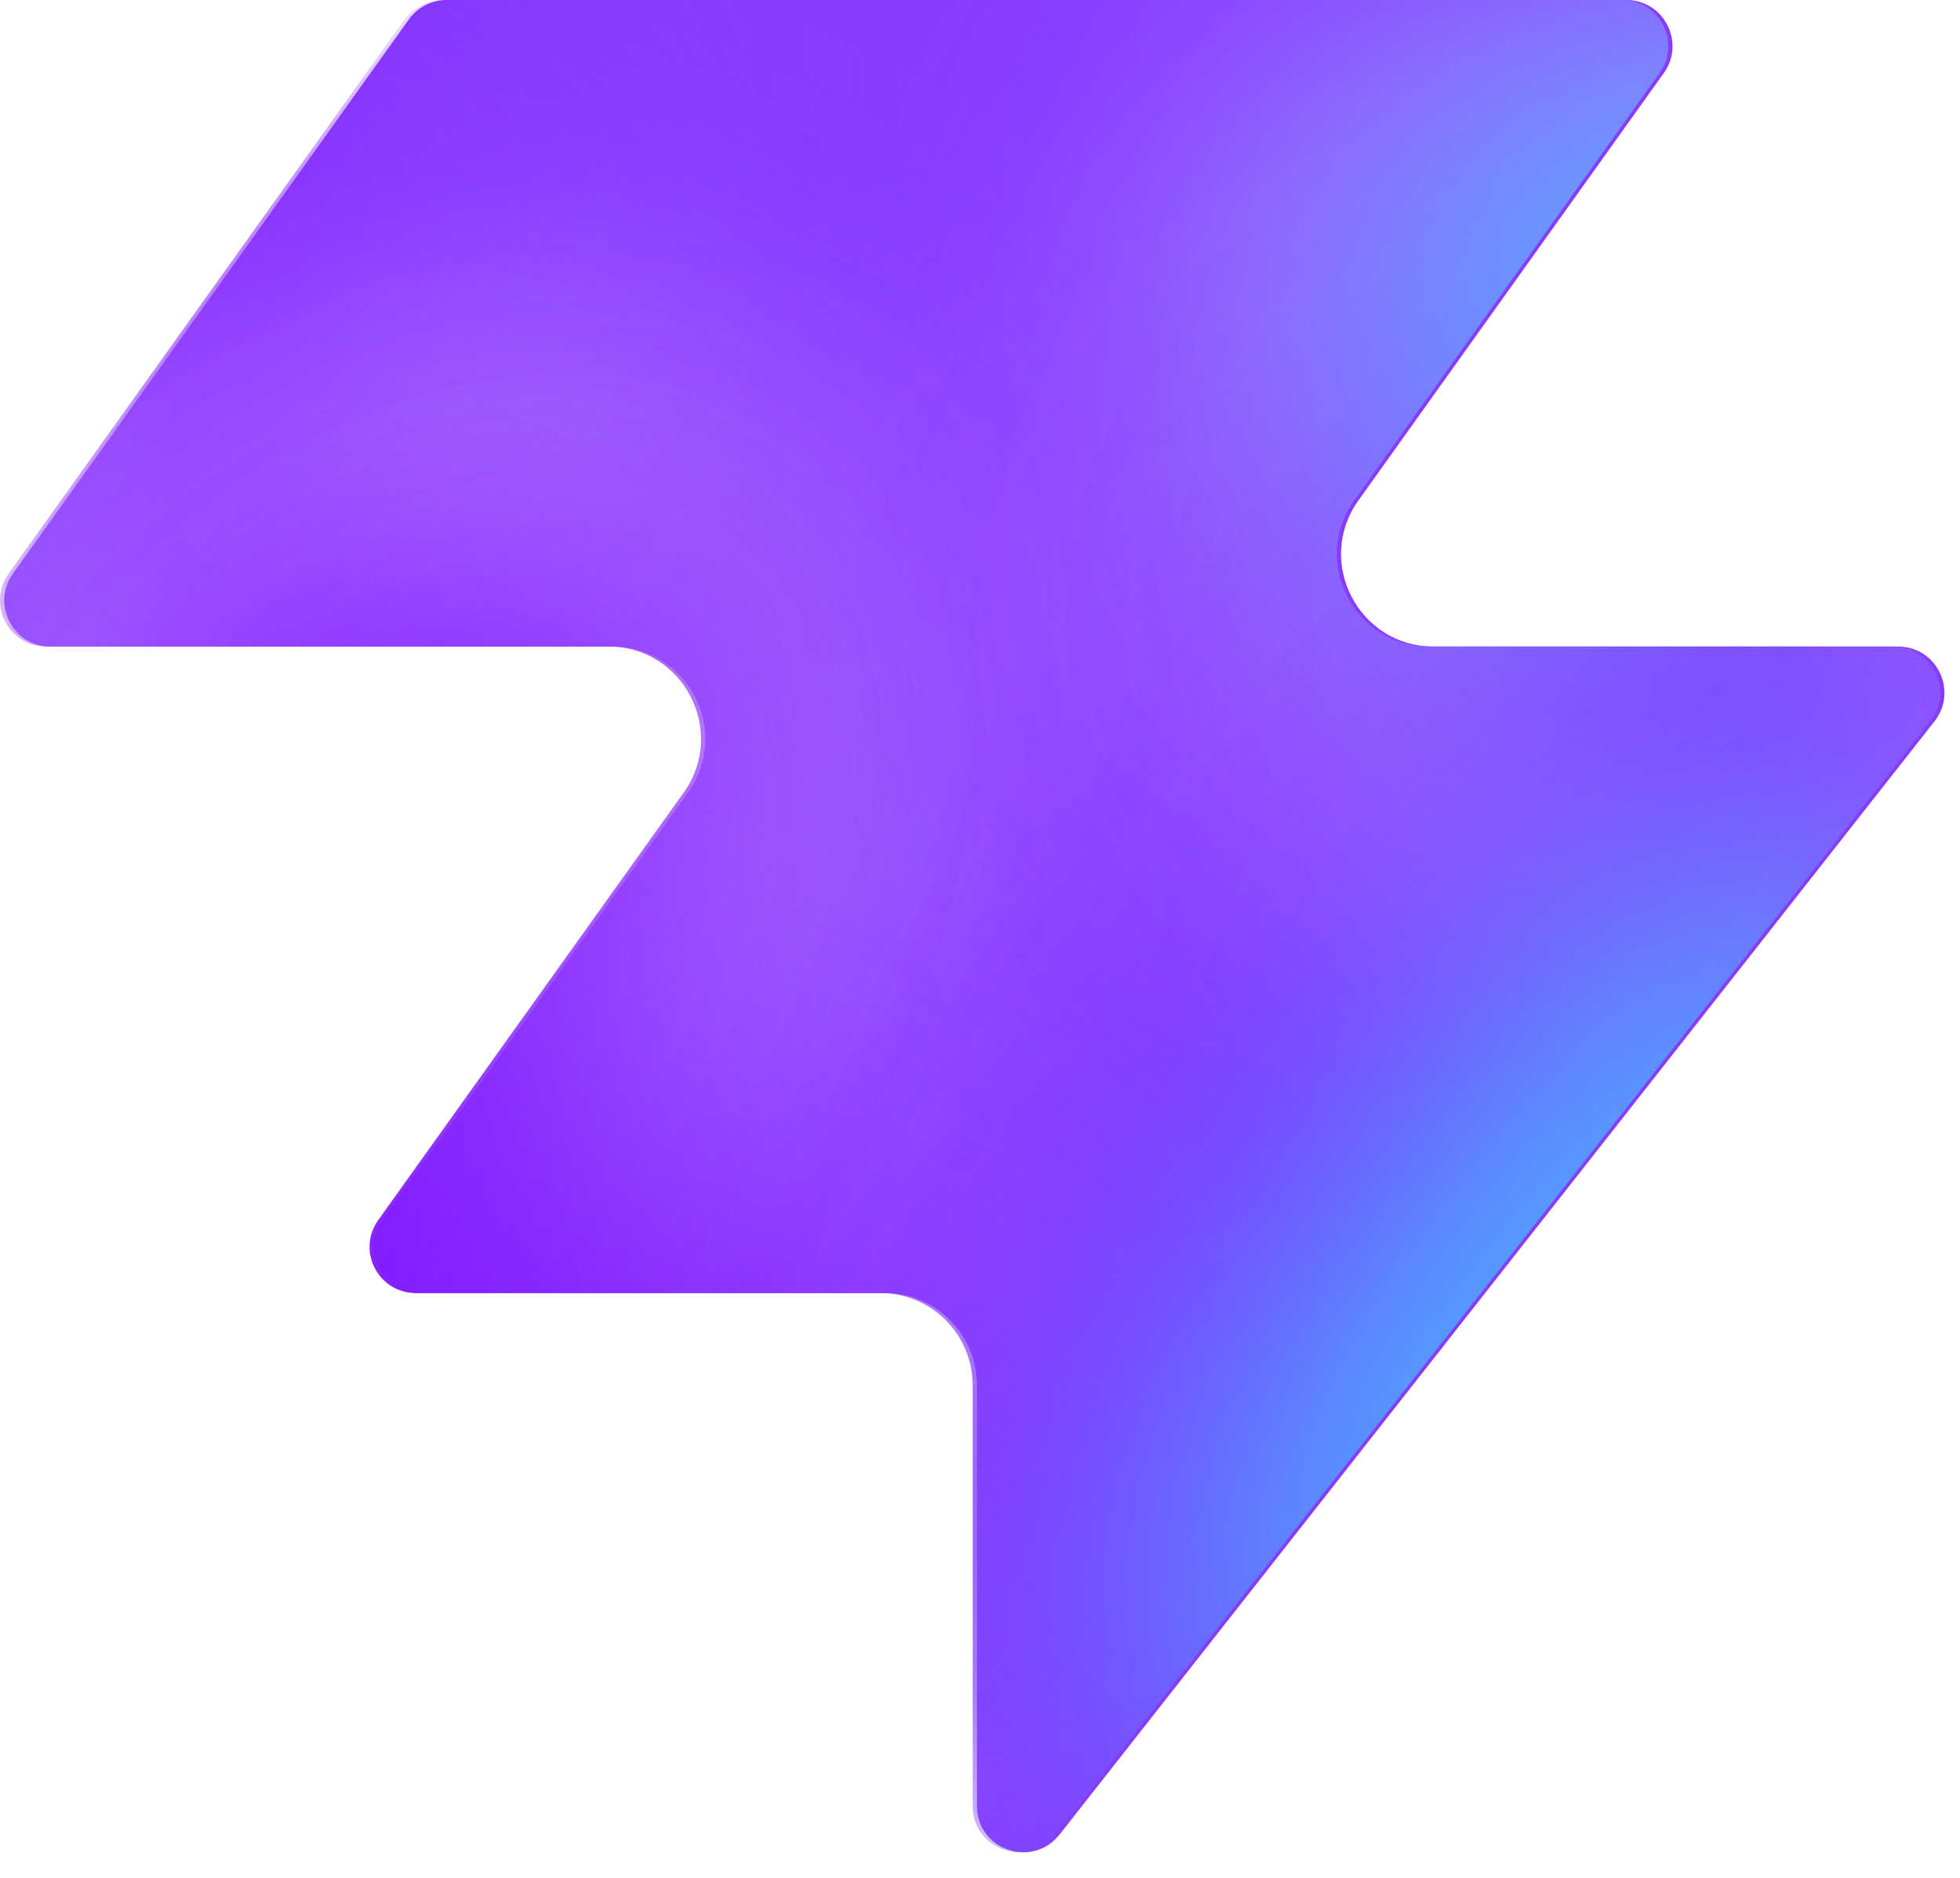
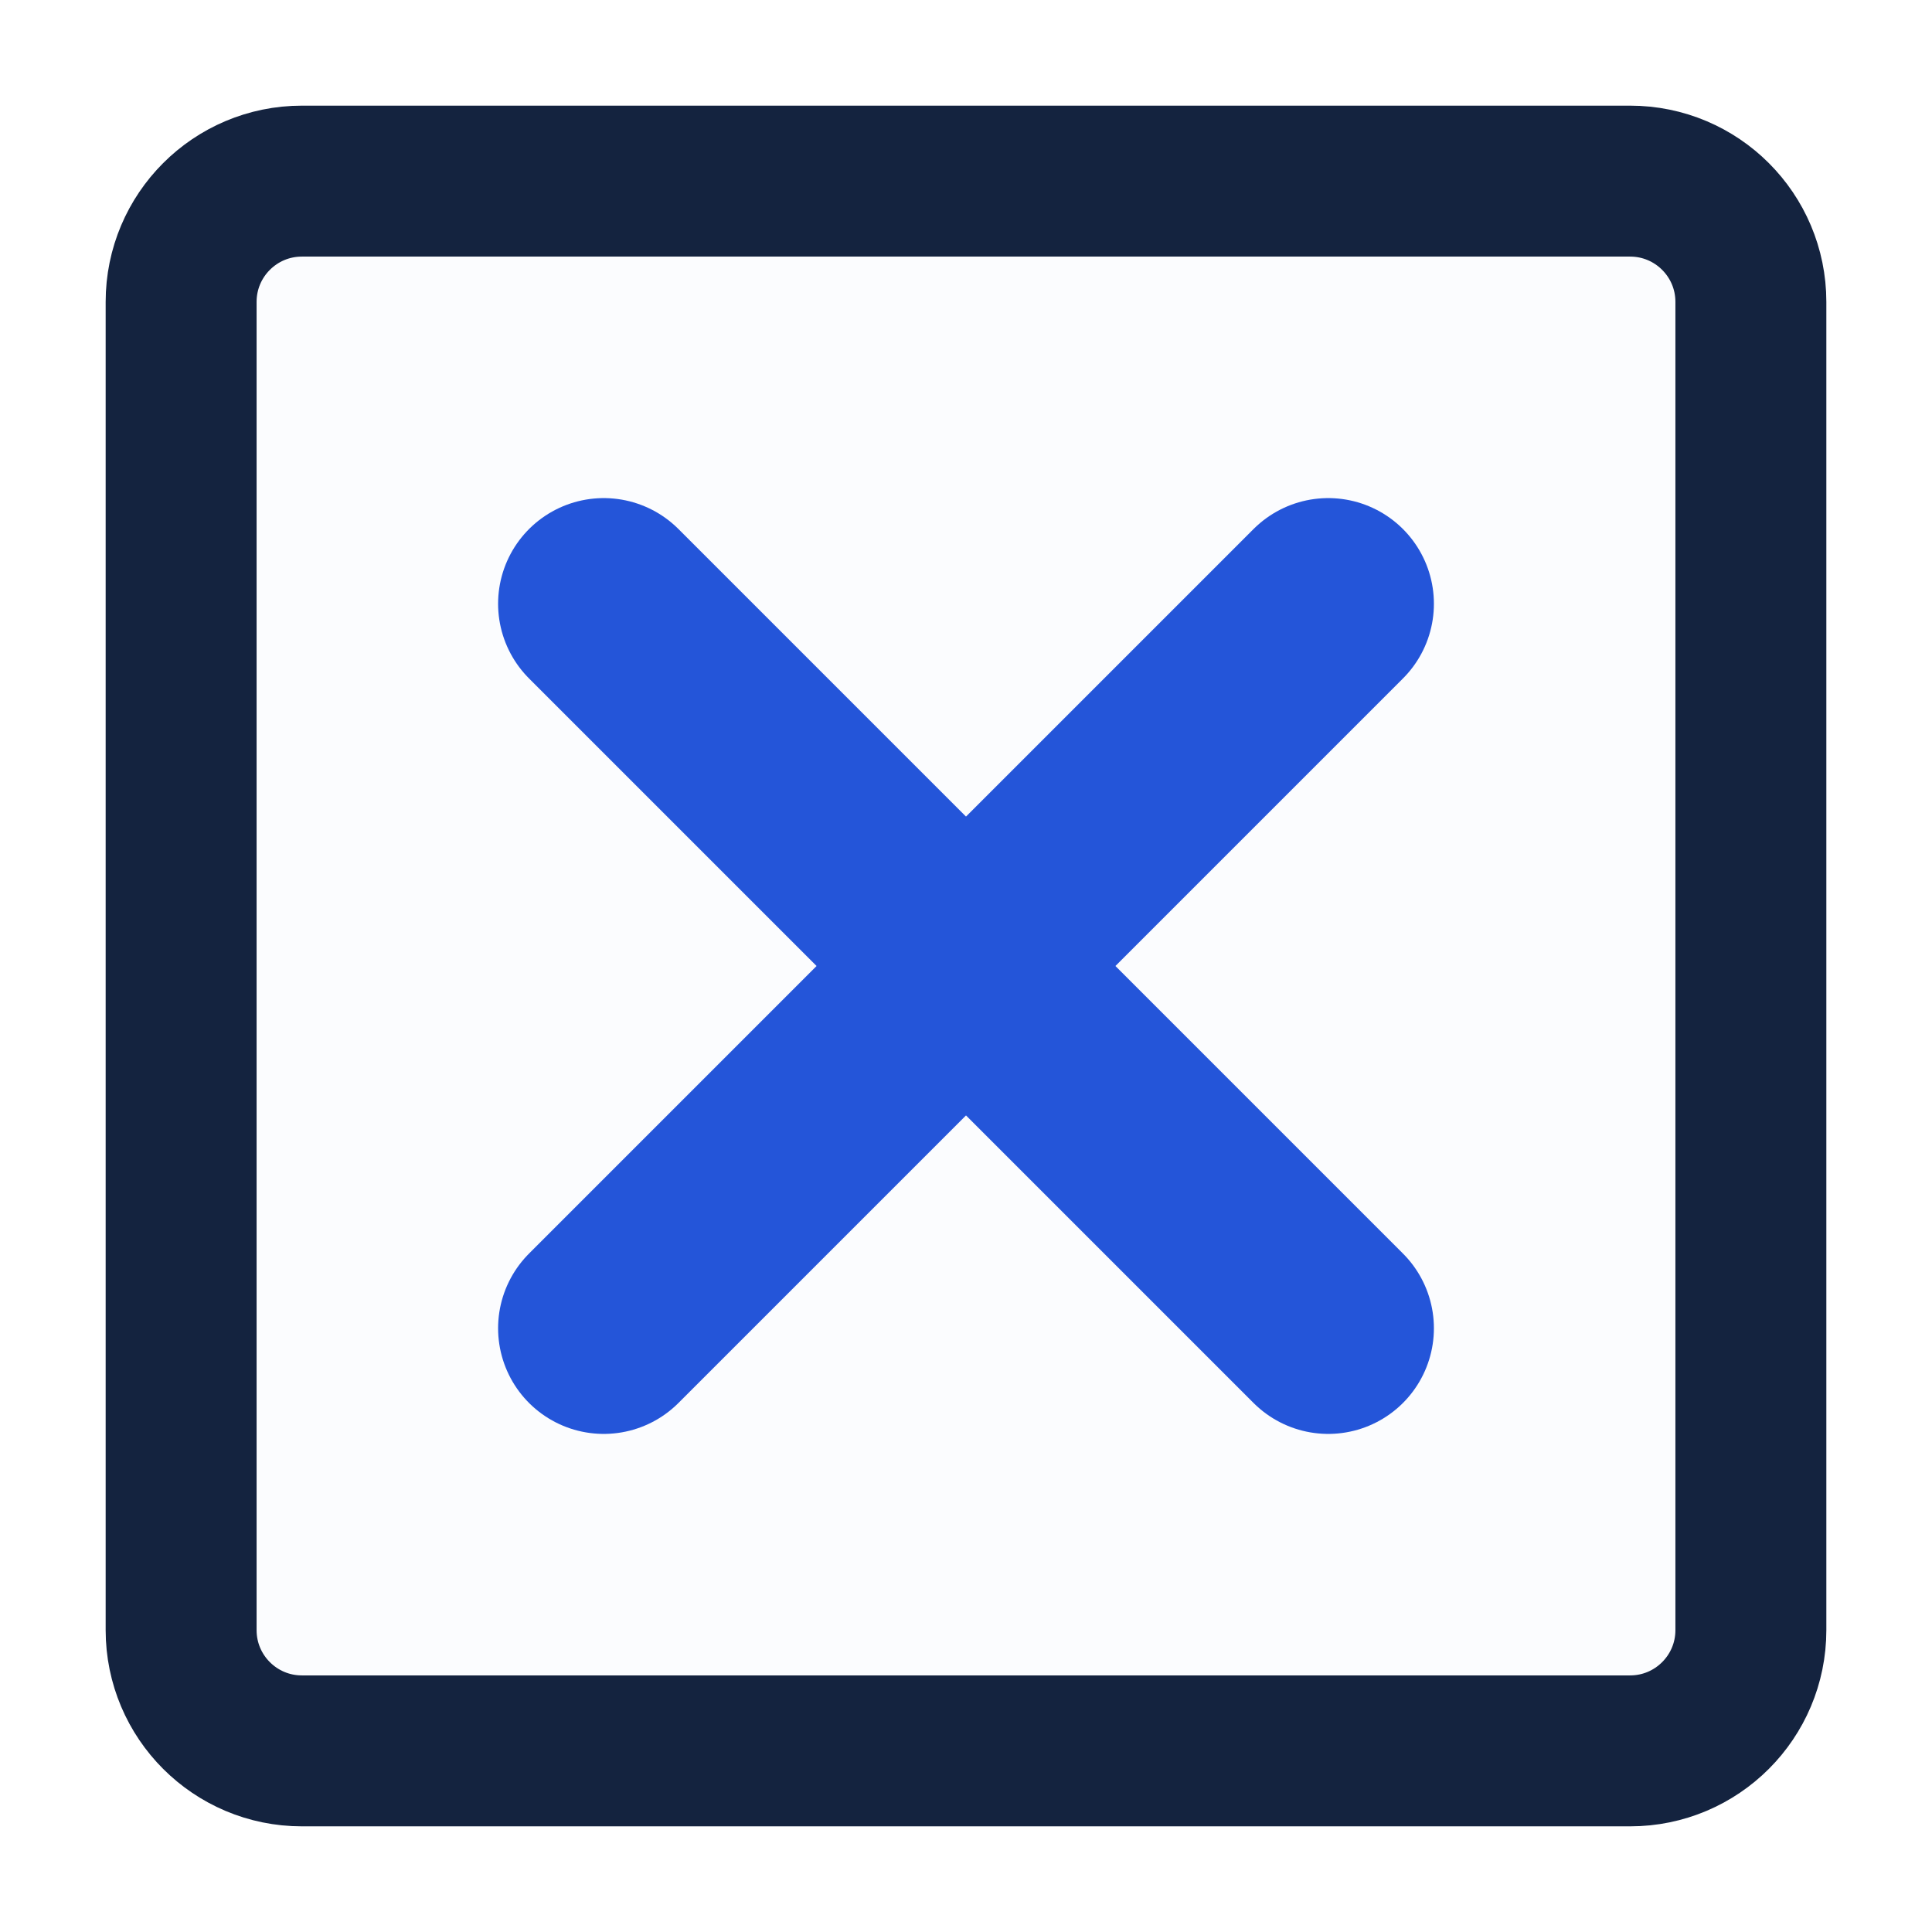
- <svg xmlns="http://www.w3.org/2000/svg" width="48" height="46" fill="none" viewBox="0 0 48 46">
-   <path fill="#863bff" d="M25.946 44.938c-.664.845-2.021.375-2.021-.698V33.937a2.26 2.26 0 0 0-2.262-2.262H10.287c-.92 0-1.456-1.04-.92-1.788l7.48-10.471c1.07-1.497 0-3.578-1.842-3.578H1.237c-.92 0-1.456-1.04-.92-1.788L10.013.474c.214-.297.556-.474.92-.474h28.894c.92 0 1.456 1.04.92 1.788l-7.48 10.471c-1.07 1.498 0 3.579 1.842 3.579h11.377c.943 0 1.473 1.088.89 1.83L25.947 44.94z" style="fill:#863bff;fill:color(display-p3 .525 .23 1);fill-opacity:1" />
-   <mask id="a" width="48" height="46" x="0" y="0" maskUnits="userSpaceOnUse" style="mask-type:alpha">
-     <path fill="#000" d="M25.842 44.938c-.664.844-2.021.375-2.021-.698V33.937a2.26 2.26 0 0 0-2.262-2.262H10.183c-.92 0-1.456-1.04-.92-1.788l7.48-10.471c1.07-1.498 0-3.579-1.842-3.579H1.133c-.92 0-1.456-1.04-.92-1.787L9.91.473c.214-.297.556-.474.92-.474h28.894c.92 0 1.456 1.04.92 1.788l-7.48 10.471c-1.07 1.498 0 3.578 1.842 3.578h11.377c.943 0 1.473 1.088.89 1.832L25.843 44.94z" style="fill:#000;fill-opacity:1" />
-   </mask>
-   <g mask="url(#a)">
-     <g filter="url(#b)">
-       <ellipse cx="5.508" cy="14.704" fill="#ede6ff" rx="5.508" ry="14.704" style="fill:#ede6ff;fill:color(display-p3 .927 .903 1);fill-opacity:1" transform="matrix(.00324 1 1 -.00324 -4.47 31.516)" />
-     </g>
-     <g filter="url(#c)">
-       <ellipse cx="10.399" cy="29.851" fill="#ede6ff" rx="10.399" ry="29.851" style="fill:#ede6ff;fill:color(display-p3 .927 .903 1);fill-opacity:1" transform="matrix(.00324 1 1 -.00324 -39.328 7.883)" />
-     </g>
-     <g filter="url(#d)">
-       <ellipse cx="5.508" cy="30.487" fill="#7e14ff" rx="5.508" ry="30.487" style="fill:#7e14ff;fill:color(display-p3 .492 .077 1);fill-opacity:1" transform="rotate(89.814 -25.913 -14.639)scale(1 -1)" />
-     </g>
-     <g filter="url(#e)">
-       <ellipse cx="5.508" cy="30.599" fill="#7e14ff" rx="5.508" ry="30.599" style="fill:#7e14ff;fill:color(display-p3 .492 .077 1);fill-opacity:1" transform="rotate(89.814 -32.644 -3.334)scale(1 -1)" />
-     </g>
-     <g filter="url(#f)">
-       <ellipse cx="5.508" cy="30.599" fill="#7e14ff" rx="5.508" ry="30.599" style="fill:#7e14ff;fill:color(display-p3 .492 .077 1);fill-opacity:1" transform="matrix(.00324 1 1 -.00324 -34.34 30.47)" />
-     </g>
-     <g filter="url(#g)">
-       <ellipse cx="14.072" cy="22.078" fill="#ede6ff" rx="14.072" ry="22.078" style="fill:#ede6ff;fill:color(display-p3 .927 .903 1);fill-opacity:1" transform="rotate(93.35 24.506 48.493)scale(-1 1)" />
-     </g>
-     <g filter="url(#h)">
-       <ellipse cx="3.47" cy="21.501" fill="#7e14ff" rx="3.47" ry="21.501" style="fill:#7e14ff;fill:color(display-p3 .492 .077 1);fill-opacity:1" transform="rotate(89.009 28.708 47.59)scale(-1 1)" />
-     </g>
-     <g filter="url(#i)">
-       <ellipse cx="3.47" cy="21.501" fill="#7e14ff" rx="3.47" ry="21.501" style="fill:#7e14ff;fill:color(display-p3 .492 .077 1);fill-opacity:1" transform="rotate(89.009 28.708 47.59)scale(-1 1)" />
-     </g>
-     <g filter="url(#j)">
-       <ellipse cx=".387" cy="8.972" fill="#7e14ff" rx="4.407" ry="29.108" style="fill:#7e14ff;fill:color(display-p3 .492 .077 1);fill-opacity:1" transform="rotate(39.51 .387 8.972)" />
-     </g>
-     <g filter="url(#k)">
-       <ellipse cx="47.523" cy="-6.092" fill="#7e14ff" rx="4.407" ry="29.108" style="fill:#7e14ff;fill:color(display-p3 .492 .077 1);fill-opacity:1" transform="rotate(37.892 47.523 -6.092)" />
-     </g>
-     <g filter="url(#l)">
-       <ellipse cx="41.412" cy="6.333" fill="#47bfff" rx="5.971" ry="9.665" style="fill:#47bfff;fill:color(display-p3 .28 .748 1);fill-opacity:1" transform="rotate(37.892 41.412 6.333)" />
-     </g>
-     <g filter="url(#m)">
-       <ellipse cx="-1.879" cy="38.332" fill="#7e14ff" rx="4.407" ry="29.108" style="fill:#7e14ff;fill:color(display-p3 .492 .077 1);fill-opacity:1" transform="rotate(37.892 -1.88 38.332)" />
-     </g>
-     <g filter="url(#n)">
-       <ellipse cx="-1.879" cy="38.332" fill="#7e14ff" rx="4.407" ry="29.108" style="fill:#7e14ff;fill:color(display-p3 .492 .077 1);fill-opacity:1" transform="rotate(37.892 -1.88 38.332)" />
-     </g>
-     <g filter="url(#o)">
-       <ellipse cx="35.651" cy="29.907" fill="#7e14ff" rx="4.407" ry="29.108" style="fill:#7e14ff;fill:color(display-p3 .492 .077 1);fill-opacity:1" transform="rotate(37.892 35.651 29.907)" />
-     </g>
-     <g filter="url(#p)">
-       <ellipse cx="38.418" cy="32.4" fill="#47bfff" rx="5.971" ry="15.297" style="fill:#47bfff;fill:color(display-p3 .28 .748 1);fill-opacity:1" transform="rotate(37.892 38.418 32.4)" />
-     </g>
-   </g>
-   <defs>
-     <filter id="b" width="60.045" height="41.654" x="-19.77" y="16.149" color-interpolation-filters="sRGB" filterUnits="userSpaceOnUse">
-       <feFlood flood-opacity="0" result="BackgroundImageFix" />
-       <feBlend in="SourceGraphic" in2="BackgroundImageFix" result="shape" />
-       <feGaussianBlur result="effect1_foregroundBlur_2002_17158" stdDeviation="7.659" />
-     </filter>
-     <filter id="c" width="90.34" height="51.437" x="-54.613" y="-7.533" color-interpolation-filters="sRGB" filterUnits="userSpaceOnUse">
-       <feFlood flood-opacity="0" result="BackgroundImageFix" />
-       <feBlend in="SourceGraphic" in2="BackgroundImageFix" result="shape" />
-       <feGaussianBlur result="effect1_foregroundBlur_2002_17158" stdDeviation="7.659" />
-     </filter>
-     <filter id="d" width="79.355" height="29.4" x="-49.64" y="2.03" color-interpolation-filters="sRGB" filterUnits="userSpaceOnUse">
-       <feFlood flood-opacity="0" result="BackgroundImageFix" />
-       <feBlend in="SourceGraphic" in2="BackgroundImageFix" result="shape" />
-       <feGaussianBlur result="effect1_foregroundBlur_2002_17158" stdDeviation="4.596" />
-     </filter>
-     <filter id="e" width="79.579" height="29.4" x="-45.045" y="20.029" color-interpolation-filters="sRGB" filterUnits="userSpaceOnUse">
-       <feFlood flood-opacity="0" result="BackgroundImageFix" />
-       <feBlend in="SourceGraphic" in2="BackgroundImageFix" result="shape" />
-       <feGaussianBlur result="effect1_foregroundBlur_2002_17158" stdDeviation="4.596" />
-     </filter>
-     <filter id="f" width="79.579" height="29.4" x="-43.513" y="21.178" color-interpolation-filters="sRGB" filterUnits="userSpaceOnUse">
-       <feFlood flood-opacity="0" result="BackgroundImageFix" />
-       <feBlend in="SourceGraphic" in2="BackgroundImageFix" result="shape" />
-       <feGaussianBlur result="effect1_foregroundBlur_2002_17158" stdDeviation="4.596" />
-     </filter>
-     <filter id="g" width="74.749" height="58.852" x="15.756" y="-17.901" color-interpolation-filters="sRGB" filterUnits="userSpaceOnUse">
-       <feFlood flood-opacity="0" result="BackgroundImageFix" />
-       <feBlend in="SourceGraphic" in2="BackgroundImageFix" result="shape" />
-       <feGaussianBlur result="effect1_foregroundBlur_2002_17158" stdDeviation="7.659" />
-     </filter>
-     <filter id="h" width="61.377" height="25.362" x="23.548" y="2.284" color-interpolation-filters="sRGB" filterUnits="userSpaceOnUse">
-       <feFlood flood-opacity="0" result="BackgroundImageFix" />
-       <feBlend in="SourceGraphic" in2="BackgroundImageFix" result="shape" />
-       <feGaussianBlur result="effect1_foregroundBlur_2002_17158" stdDeviation="4.596" />
-     </filter>
-     <filter id="i" width="61.377" height="25.362" x="23.548" y="2.284" color-interpolation-filters="sRGB" filterUnits="userSpaceOnUse">
-       <feFlood flood-opacity="0" result="BackgroundImageFix" />
-       <feBlend in="SourceGraphic" in2="BackgroundImageFix" result="shape" />
-       <feGaussianBlur result="effect1_foregroundBlur_2002_17158" stdDeviation="4.596" />
-     </filter>
-     <filter id="j" width="56.045" height="63.649" x="-27.636" y="-22.853" color-interpolation-filters="sRGB" filterUnits="userSpaceOnUse">
-       <feFlood flood-opacity="0" result="BackgroundImageFix" />
-       <feBlend in="SourceGraphic" in2="BackgroundImageFix" result="shape" />
-       <feGaussianBlur result="effect1_foregroundBlur_2002_17158" stdDeviation="4.596" />
-     </filter>
-     <filter id="k" width="54.814" height="64.646" x="20.116" y="-38.415" color-interpolation-filters="sRGB" filterUnits="userSpaceOnUse">
-       <feFlood flood-opacity="0" result="BackgroundImageFix" />
-       <feBlend in="SourceGraphic" in2="BackgroundImageFix" result="shape" />
-       <feGaussianBlur result="effect1_foregroundBlur_2002_17158" stdDeviation="4.596" />
-     </filter>
-     <filter id="l" width="33.541" height="35.313" x="24.641" y="-11.323" color-interpolation-filters="sRGB" filterUnits="userSpaceOnUse">
-       <feFlood flood-opacity="0" result="BackgroundImageFix" />
-       <feBlend in="SourceGraphic" in2="BackgroundImageFix" result="shape" />
-       <feGaussianBlur result="effect1_foregroundBlur_2002_17158" stdDeviation="4.596" />
-     </filter>
-     <filter id="m" width="54.814" height="64.646" x="-29.286" y="6.009" color-interpolation-filters="sRGB" filterUnits="userSpaceOnUse">
-       <feFlood flood-opacity="0" result="BackgroundImageFix" />
-       <feBlend in="SourceGraphic" in2="BackgroundImageFix" result="shape" />
-       <feGaussianBlur result="effect1_foregroundBlur_2002_17158" stdDeviation="4.596" />
-     </filter>
-     <filter id="n" width="54.814" height="64.646" x="-29.286" y="6.009" color-interpolation-filters="sRGB" filterUnits="userSpaceOnUse">
-       <feFlood flood-opacity="0" result="BackgroundImageFix" />
-       <feBlend in="SourceGraphic" in2="BackgroundImageFix" result="shape" />
-       <feGaussianBlur result="effect1_foregroundBlur_2002_17158" stdDeviation="4.596" />
-     </filter>
-     <filter id="o" width="54.814" height="64.646" x="8.244" y="-2.416" color-interpolation-filters="sRGB" filterUnits="userSpaceOnUse">
-       <feFlood flood-opacity="0" result="BackgroundImageFix" />
-       <feBlend in="SourceGraphic" in2="BackgroundImageFix" result="shape" />
-       <feGaussianBlur result="effect1_foregroundBlur_2002_17158" stdDeviation="4.596" />
-     </filter>
-     <filter id="p" width="39.409" height="43.623" x="18.713" y="10.588" color-interpolation-filters="sRGB" filterUnits="userSpaceOnUse">
-       <feFlood flood-opacity="0" result="BackgroundImageFix" />
-       <feBlend in="SourceGraphic" in2="BackgroundImageFix" result="shape" />
-       <feGaussianBlur result="effect1_foregroundBlur_2002_17158" stdDeviation="4.596" />
-     </filter>
-   </defs>
+ <svg xmlns="http://www.w3.org/2000/svg" viewBox="0 0 32 32">
+   <rect x="3" y="3" width="26" height="26" rx="2" fill="#FBFCFE" stroke="#14233F" stroke-width="2.5" />
+   <path d="M10 10 L22 22 M22 10 L10 22" stroke="#2455D9" stroke-width="3.5" stroke-linecap="round" fill="none" />
</svg>
